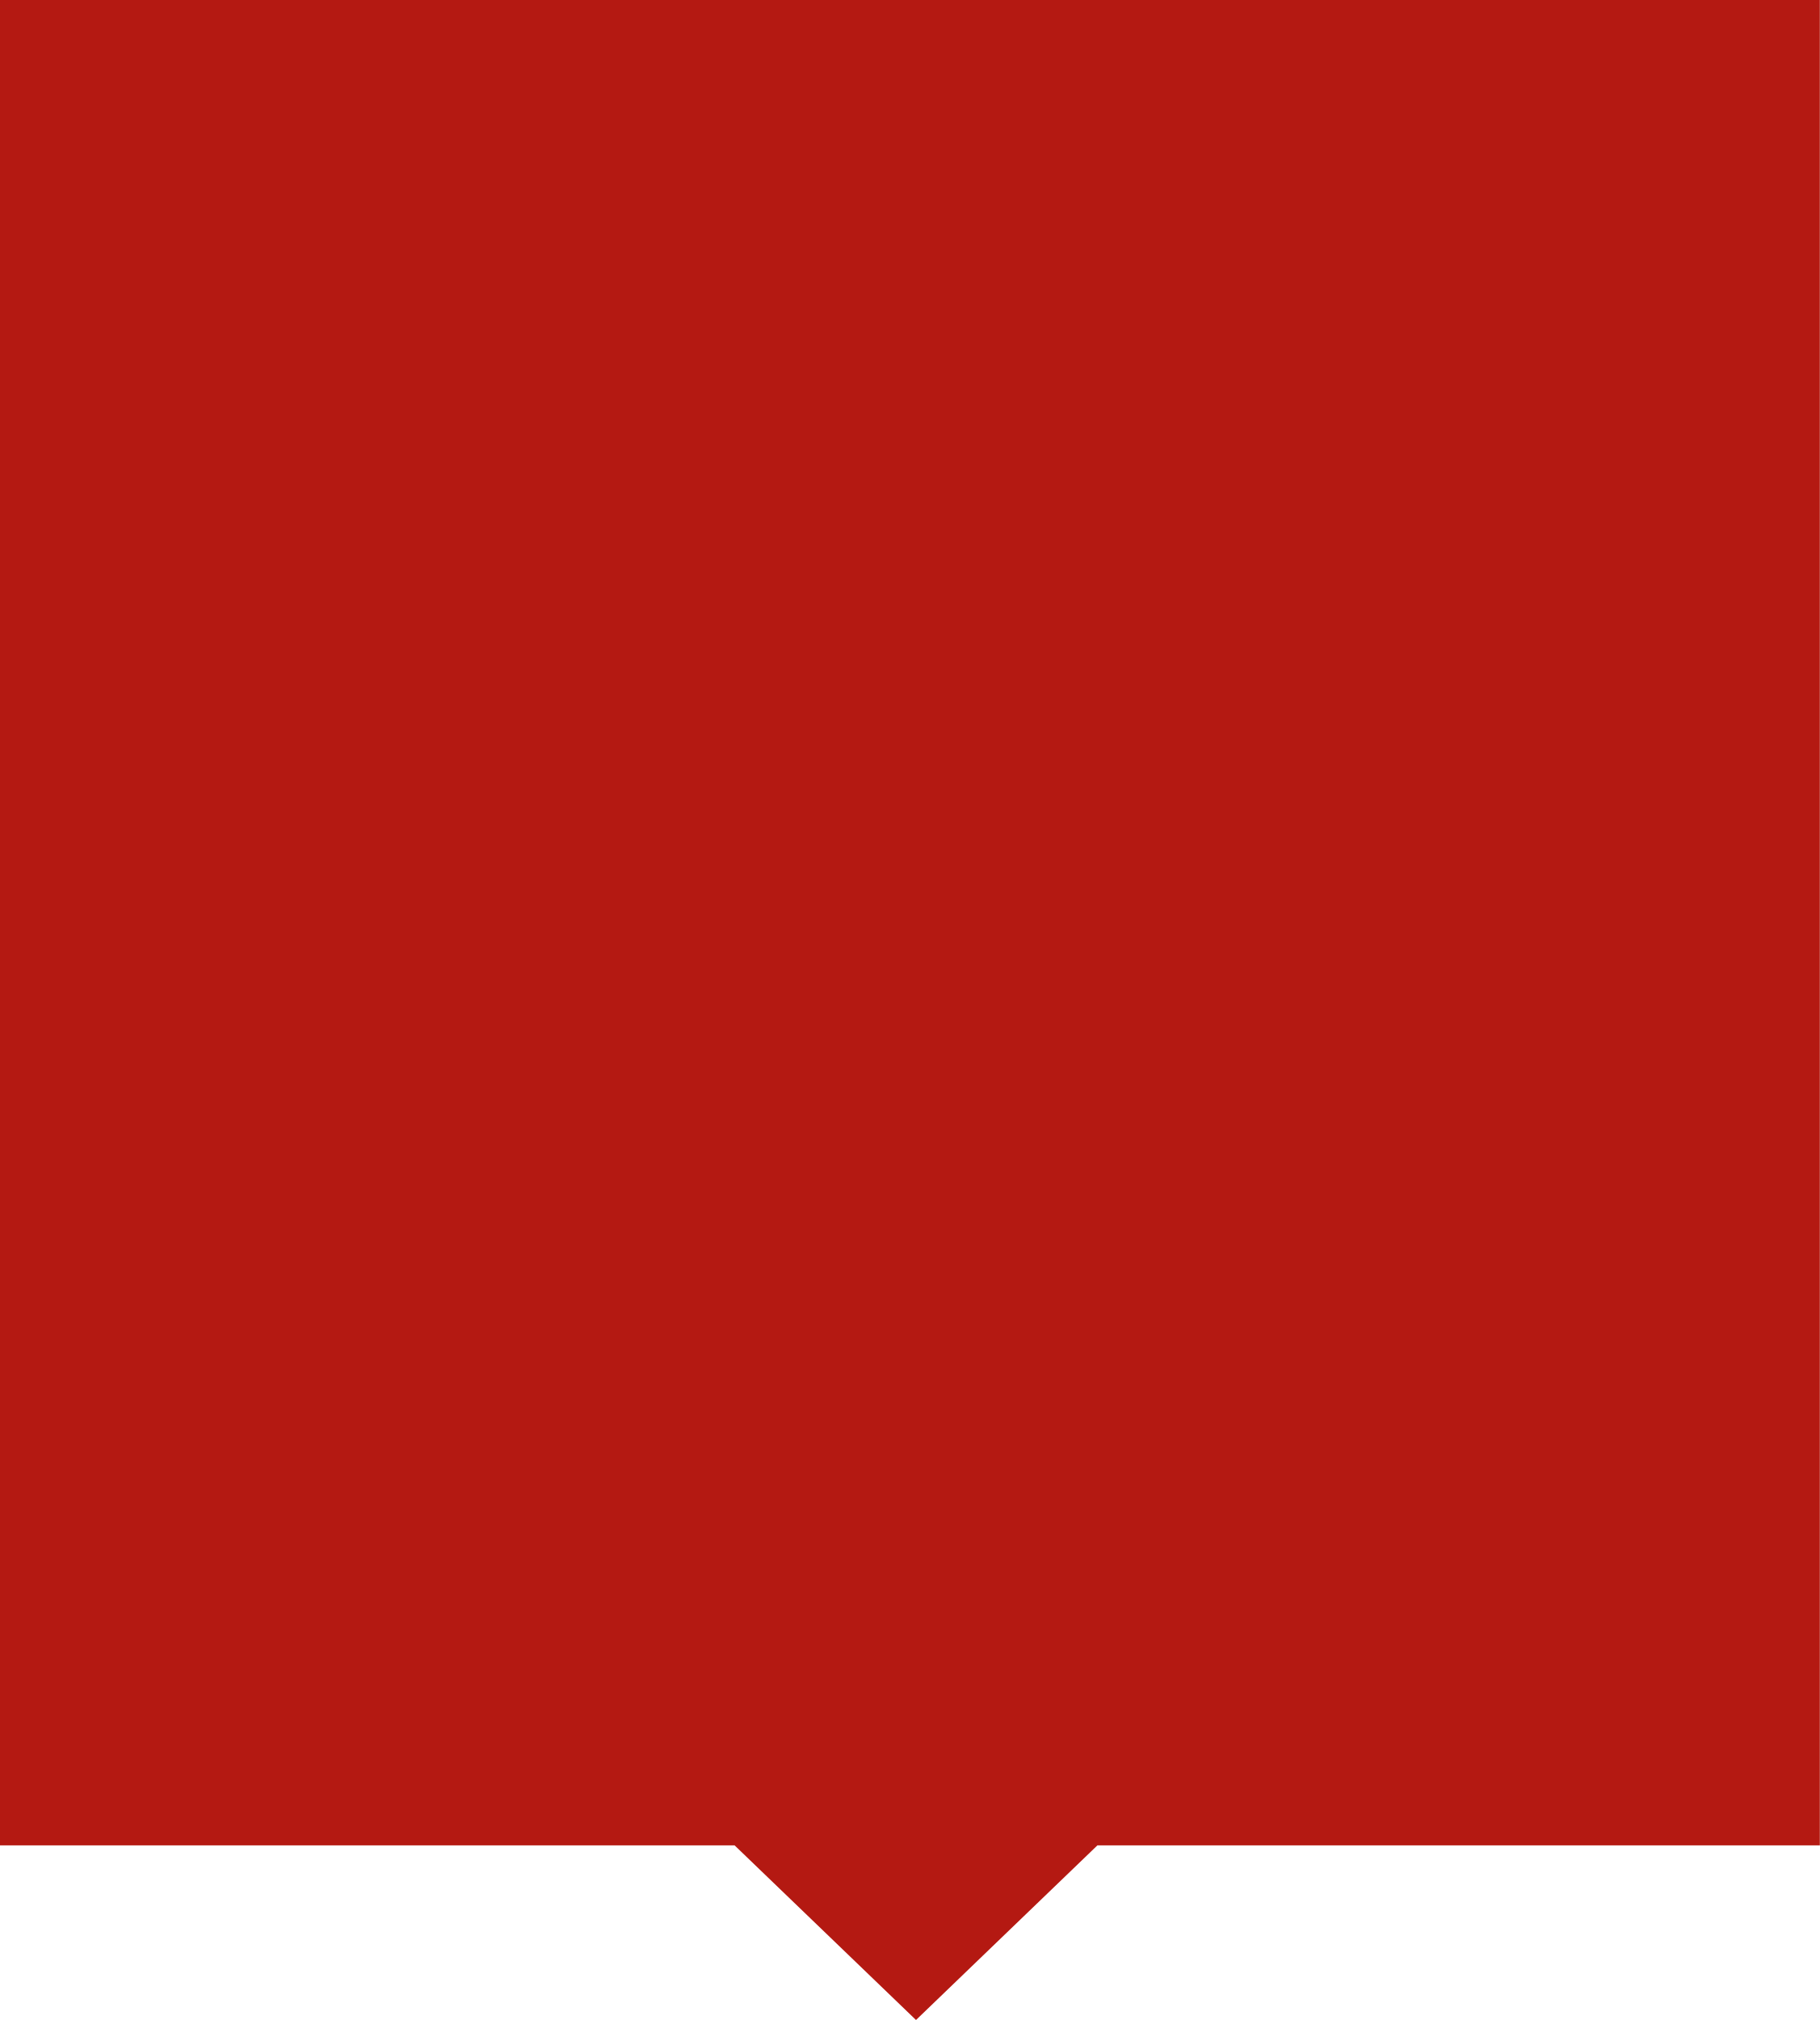
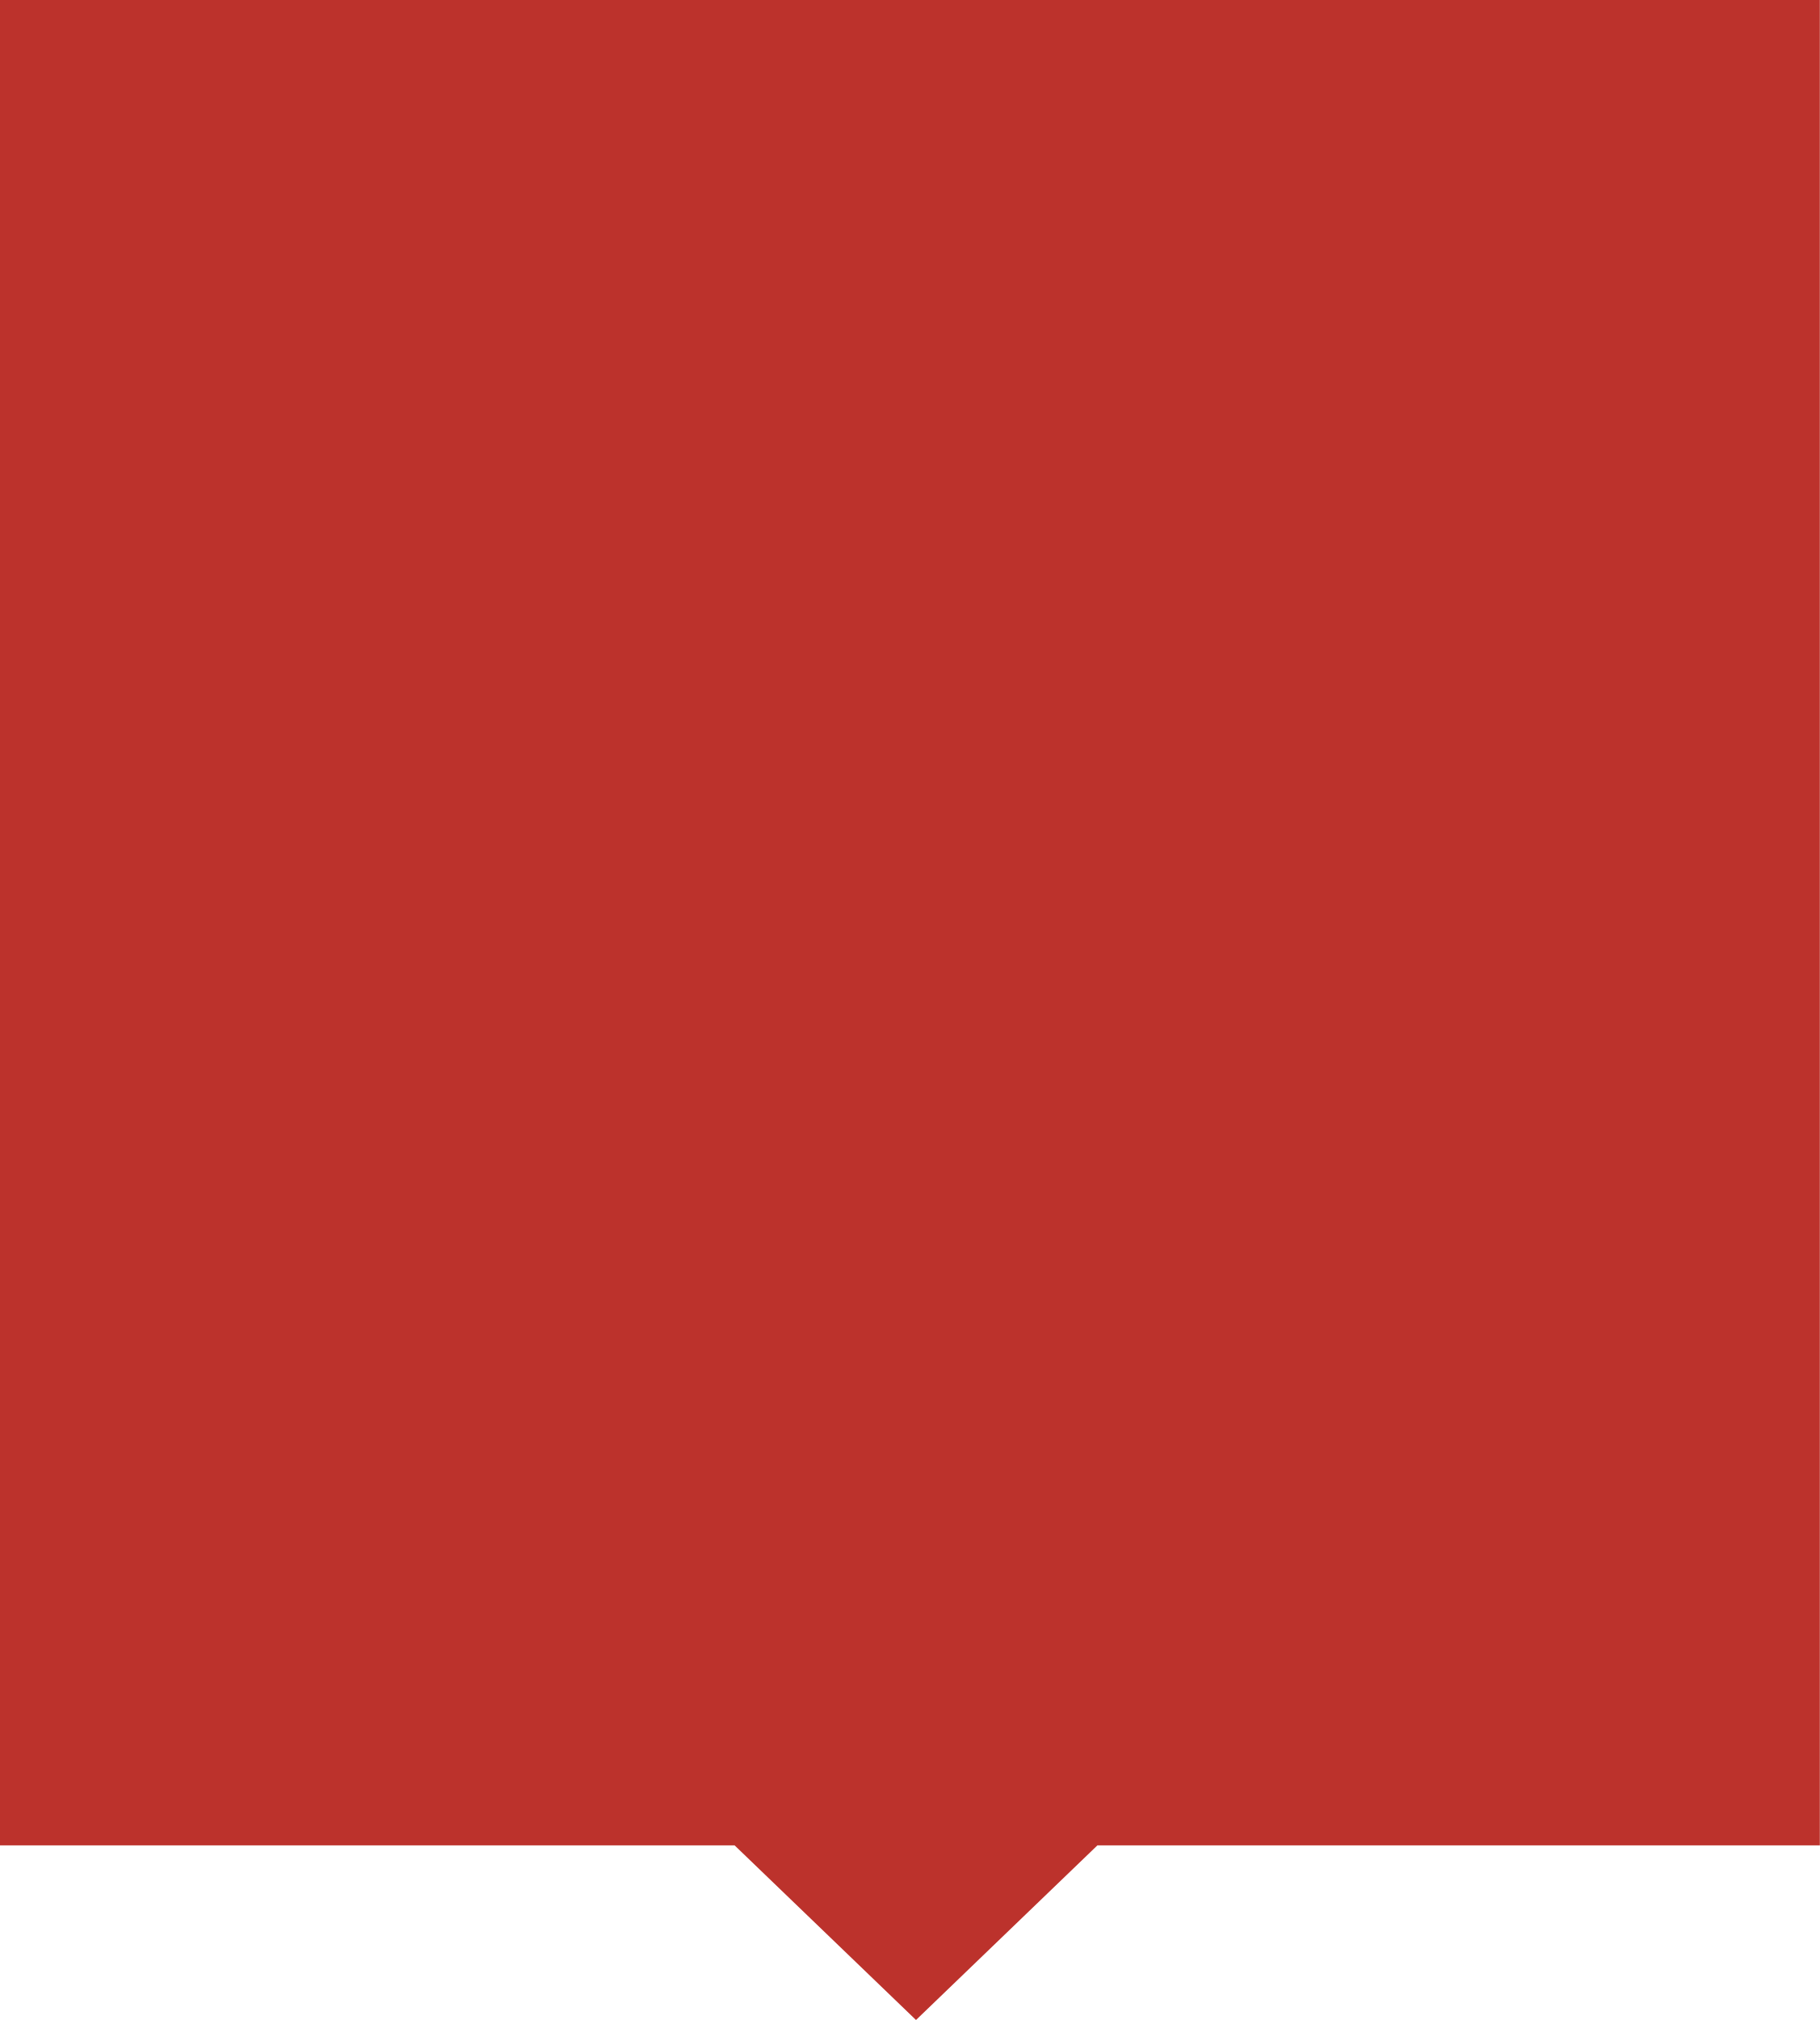
<svg xmlns="http://www.w3.org/2000/svg" viewBox="0 0 299 331.81">
  <defs>
-     <style>.cls-1{fill:#B41912;}</style>
+     <style>.cls-1{fill:#B41912; opacity: 0.89}</style>
  </defs>
  <g id="Layer_2" data-name="Layer 2">
    <g id="Blurbs">
      <polygon class="cls-1" points="299 0 0 0 0 303.12 120.69 303.12 150.5 331.81 180.31 303.12 299 303.12 299 0" />
    </g>
  </g>
</svg>
